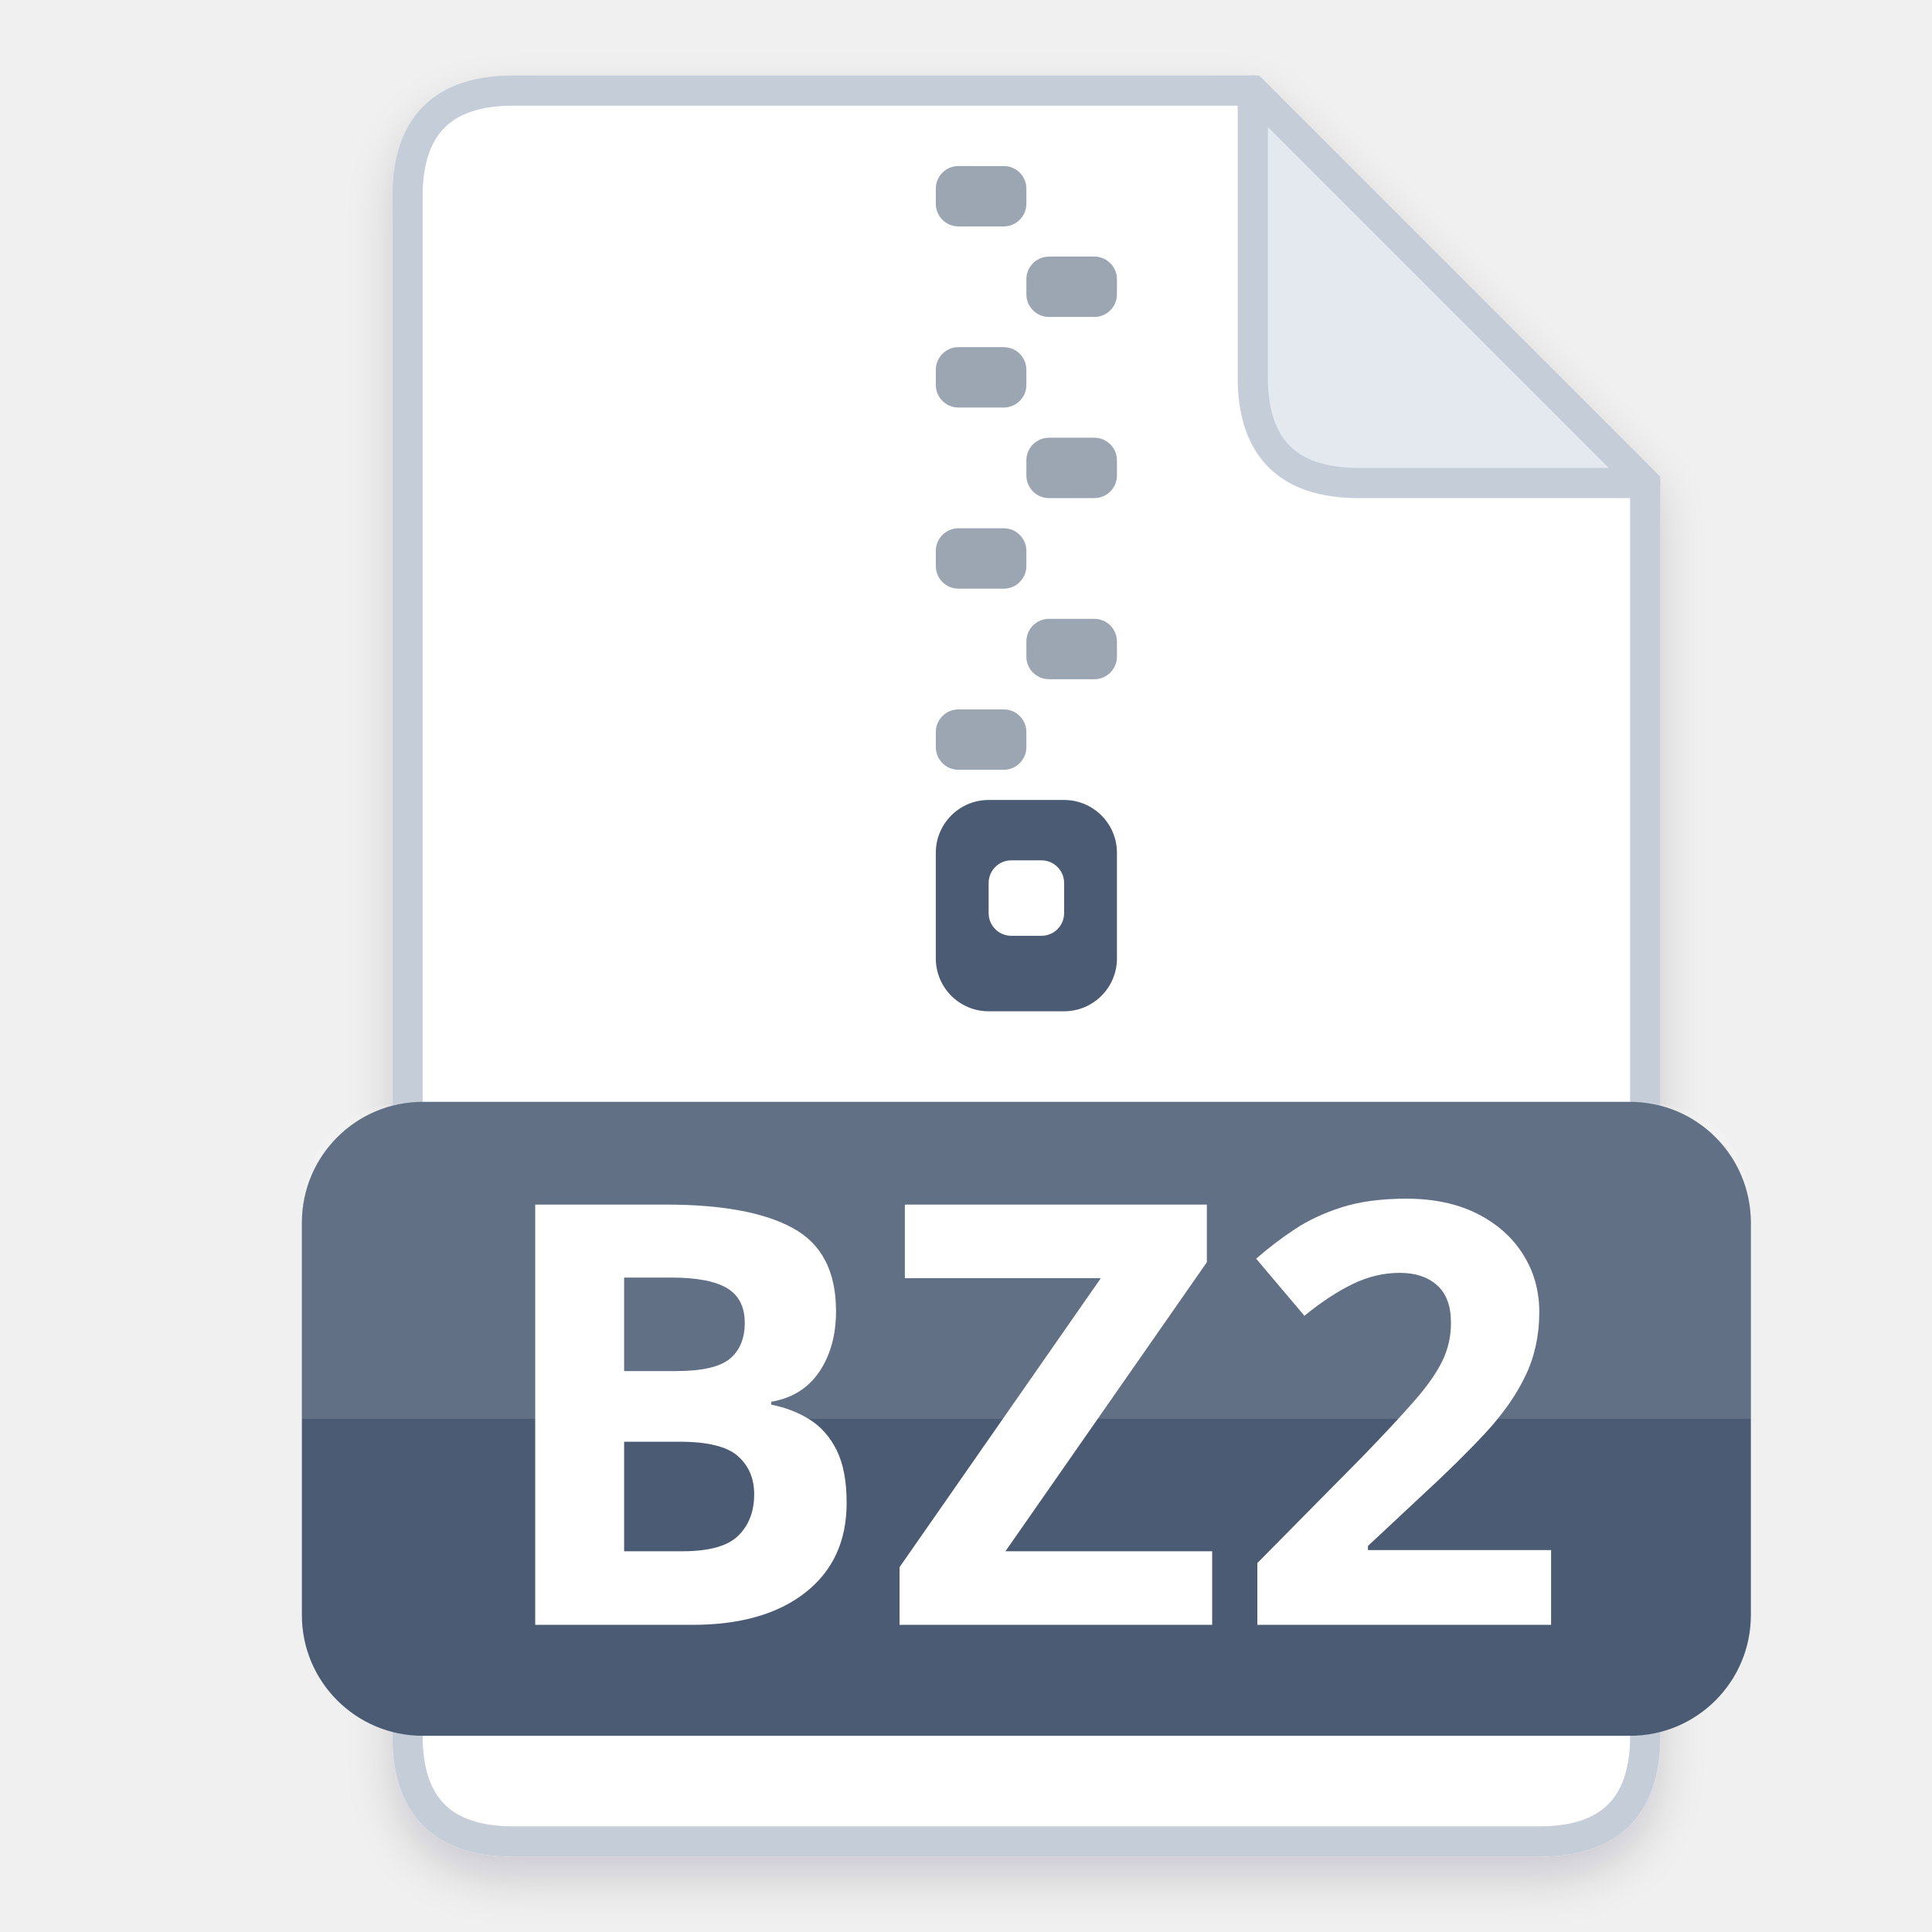
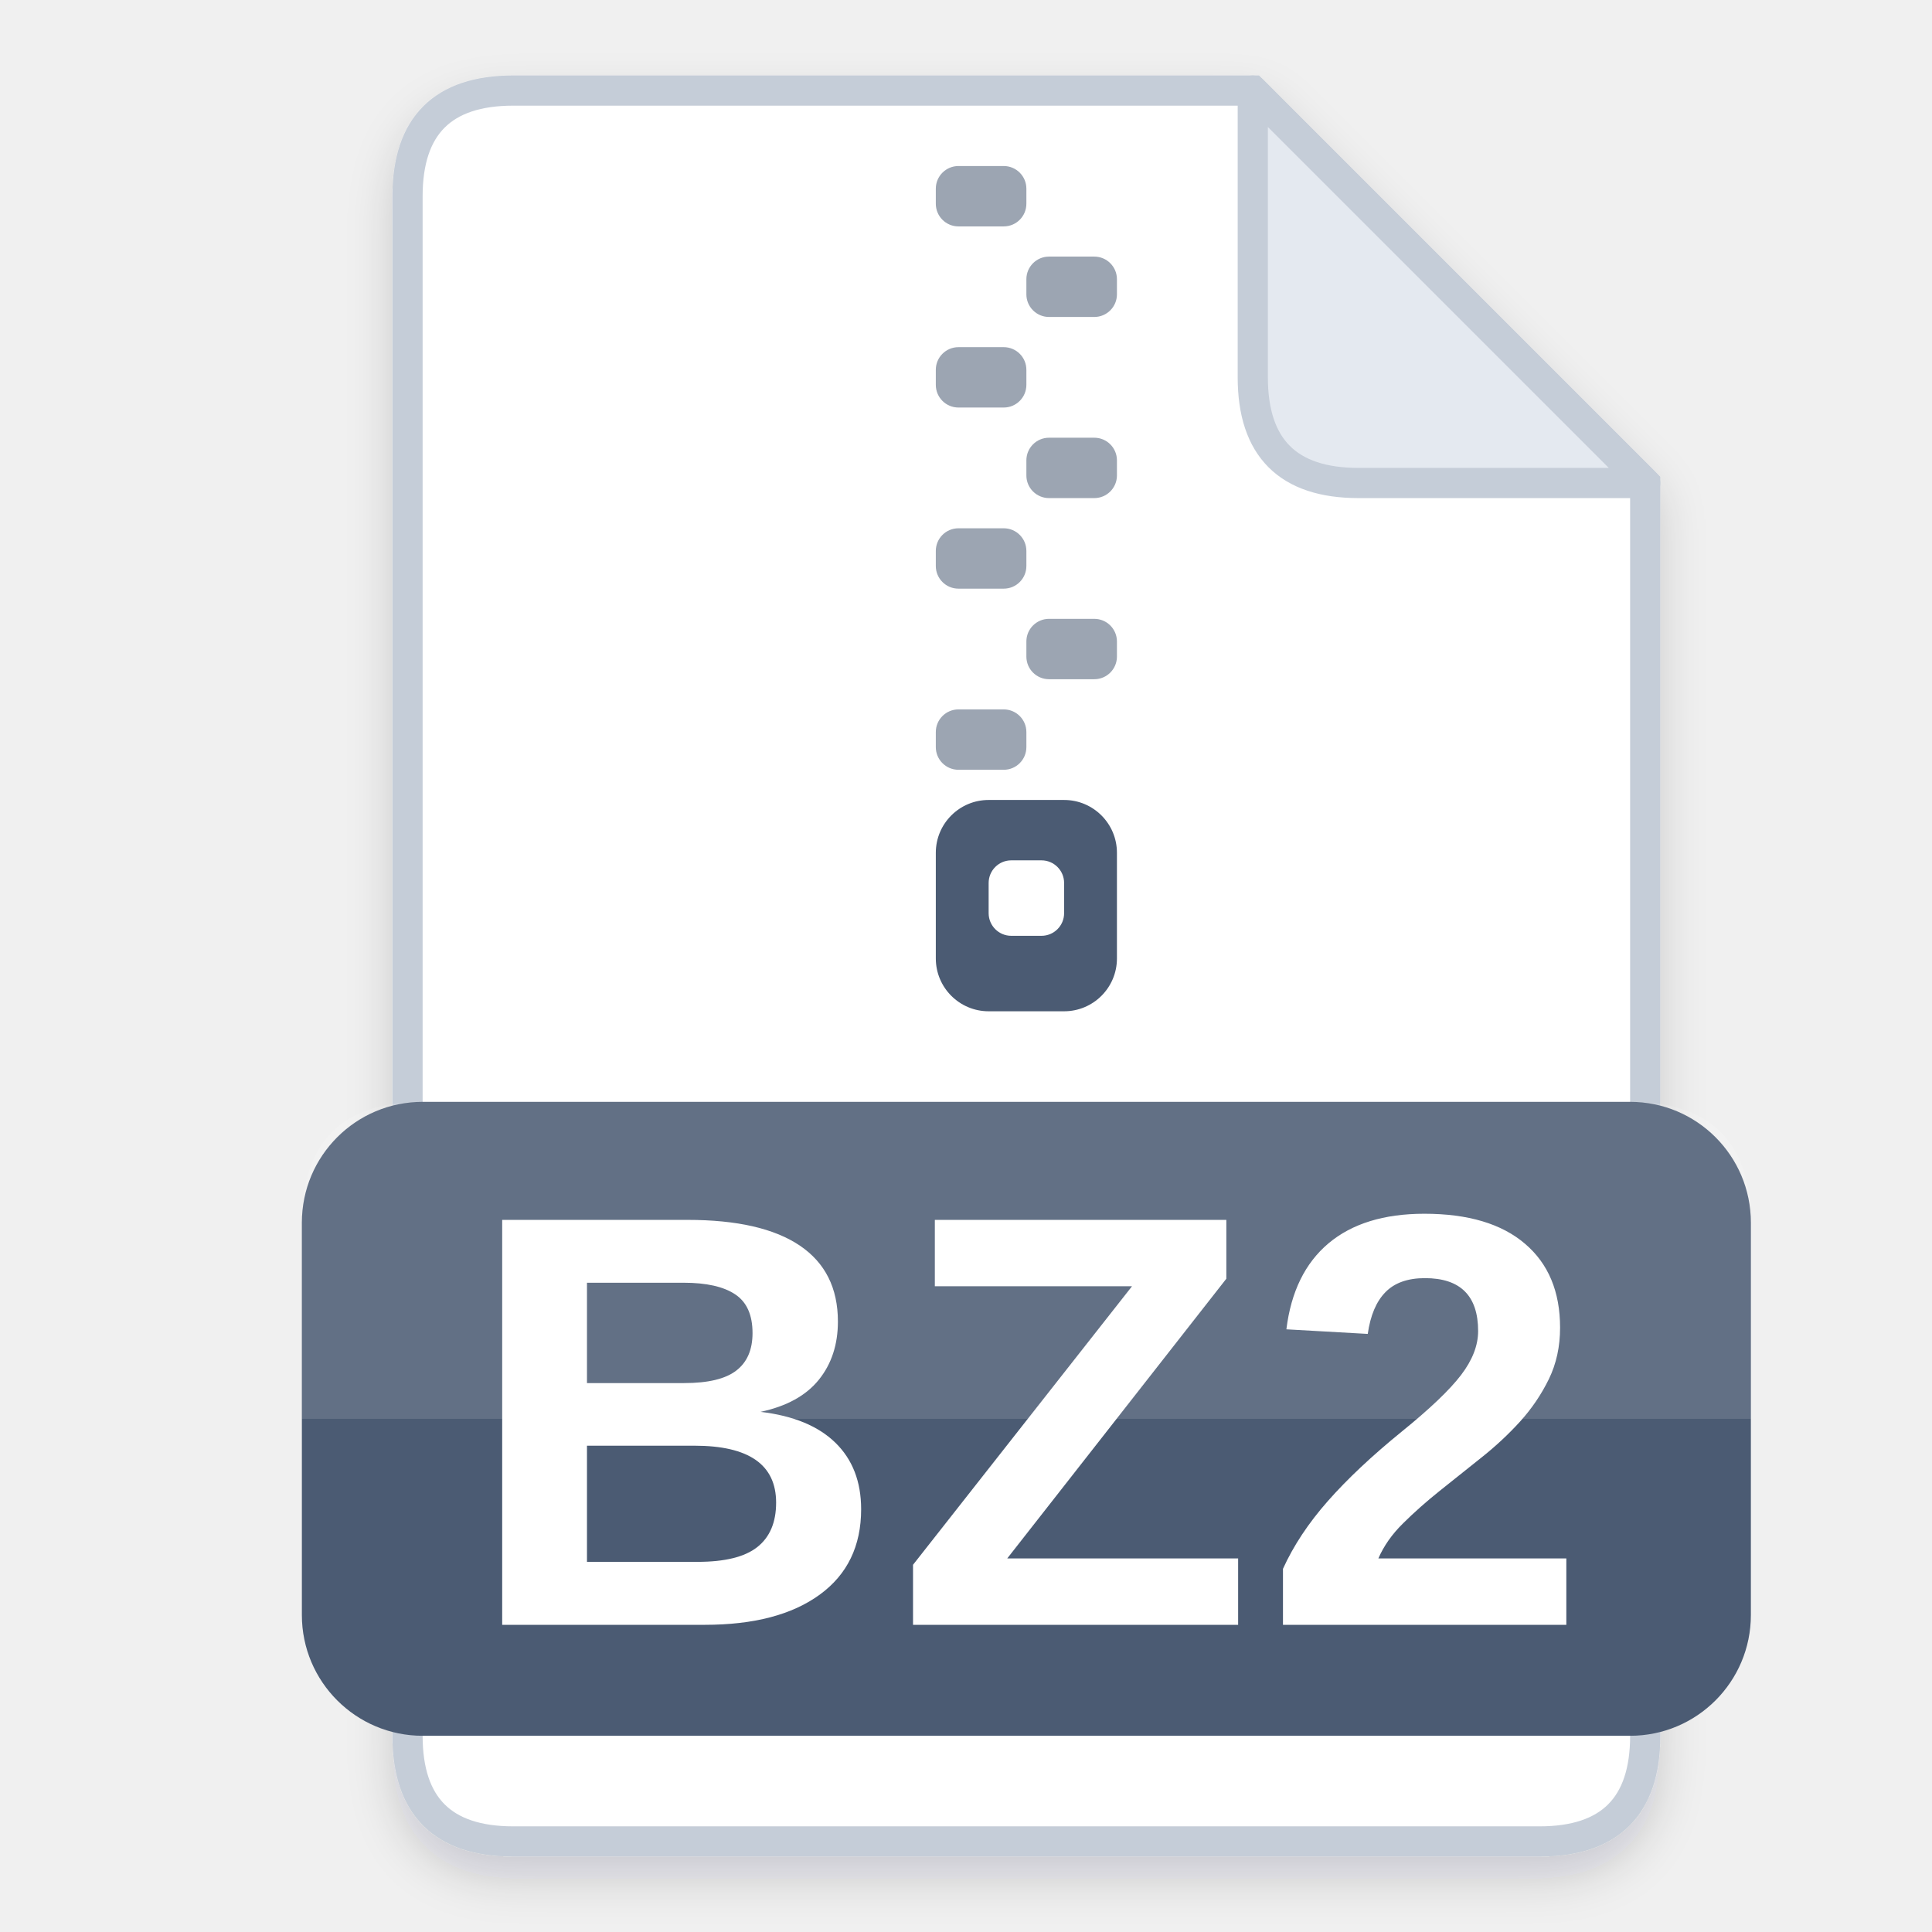
<svg xmlns="http://www.w3.org/2000/svg" width="256" height="256" viewBox="0 0 256 256">
  <defs>
    <filter id="s" x="-20%" y="-20%" width="140%" height="140%">
      <feDropShadow dx="0" dy="3" stdDeviation="3" flood-color="#0F172A" flood-opacity="0.16" />
    </filter>
  </defs>
  <path d="M68 12 H166 L218 64 V230 Q218 244 204 244 H68 Q54 244 54 230 V26 Q54 12 68 12 Z" fill="#FFFFFF" stroke="#C5CDD8" stroke-width="4" filter="url(#s)" />
  <path d="M166 12 V50 Q166 64 180 64 H218 Z" fill="#E4E9F0" stroke="#C5CDD8" stroke-width="4" stroke-linejoin="round" />
  <g fill="#4B5B73" opacity="0.55">
    <rect x="124" y="22" width="12" height="8" rx="3" />
    <rect x="136" y="34" width="12" height="8" rx="3" />
    <rect x="124" y="46" width="12" height="8" rx="3" />
    <rect x="136" y="58" width="12" height="8" rx="3" />
    <rect x="124" y="70" width="12" height="8" rx="3" />
    <rect x="136" y="82" width="12" height="8" rx="3" />
    <rect x="124" y="94" width="12" height="8" rx="3" />
  </g>
  <rect x="124" y="106" width="24" height="28" rx="7" fill="#4B5B73" />
  <rect x="131" y="114" width="10" height="10" rx="3" fill="#FFFFFF" />
  <rect x="40" y="146" width="192" height="84" rx="16" fill="#4B5B73" />
  <path d="M40 162 Q40 146 56 146 H216 Q232 146 232 162 V188 H40 Z" fill="#FFFFFF" opacity="0.13" />
-   <text x="136" y="215.3" text-anchor="middle" font-family="Segoe UI" font-size="78" font-weight="700" letter-spacing="1" fill="#FFFFFF">BZ2</text>
+   <text x="136" y="215.3" text-anchor="middle" font-family="'Segoe UI', Arial" font-size="78" font-weight="700" letter-spacing="1" fill="#FFFFFF">BZ2</text>
</svg>
